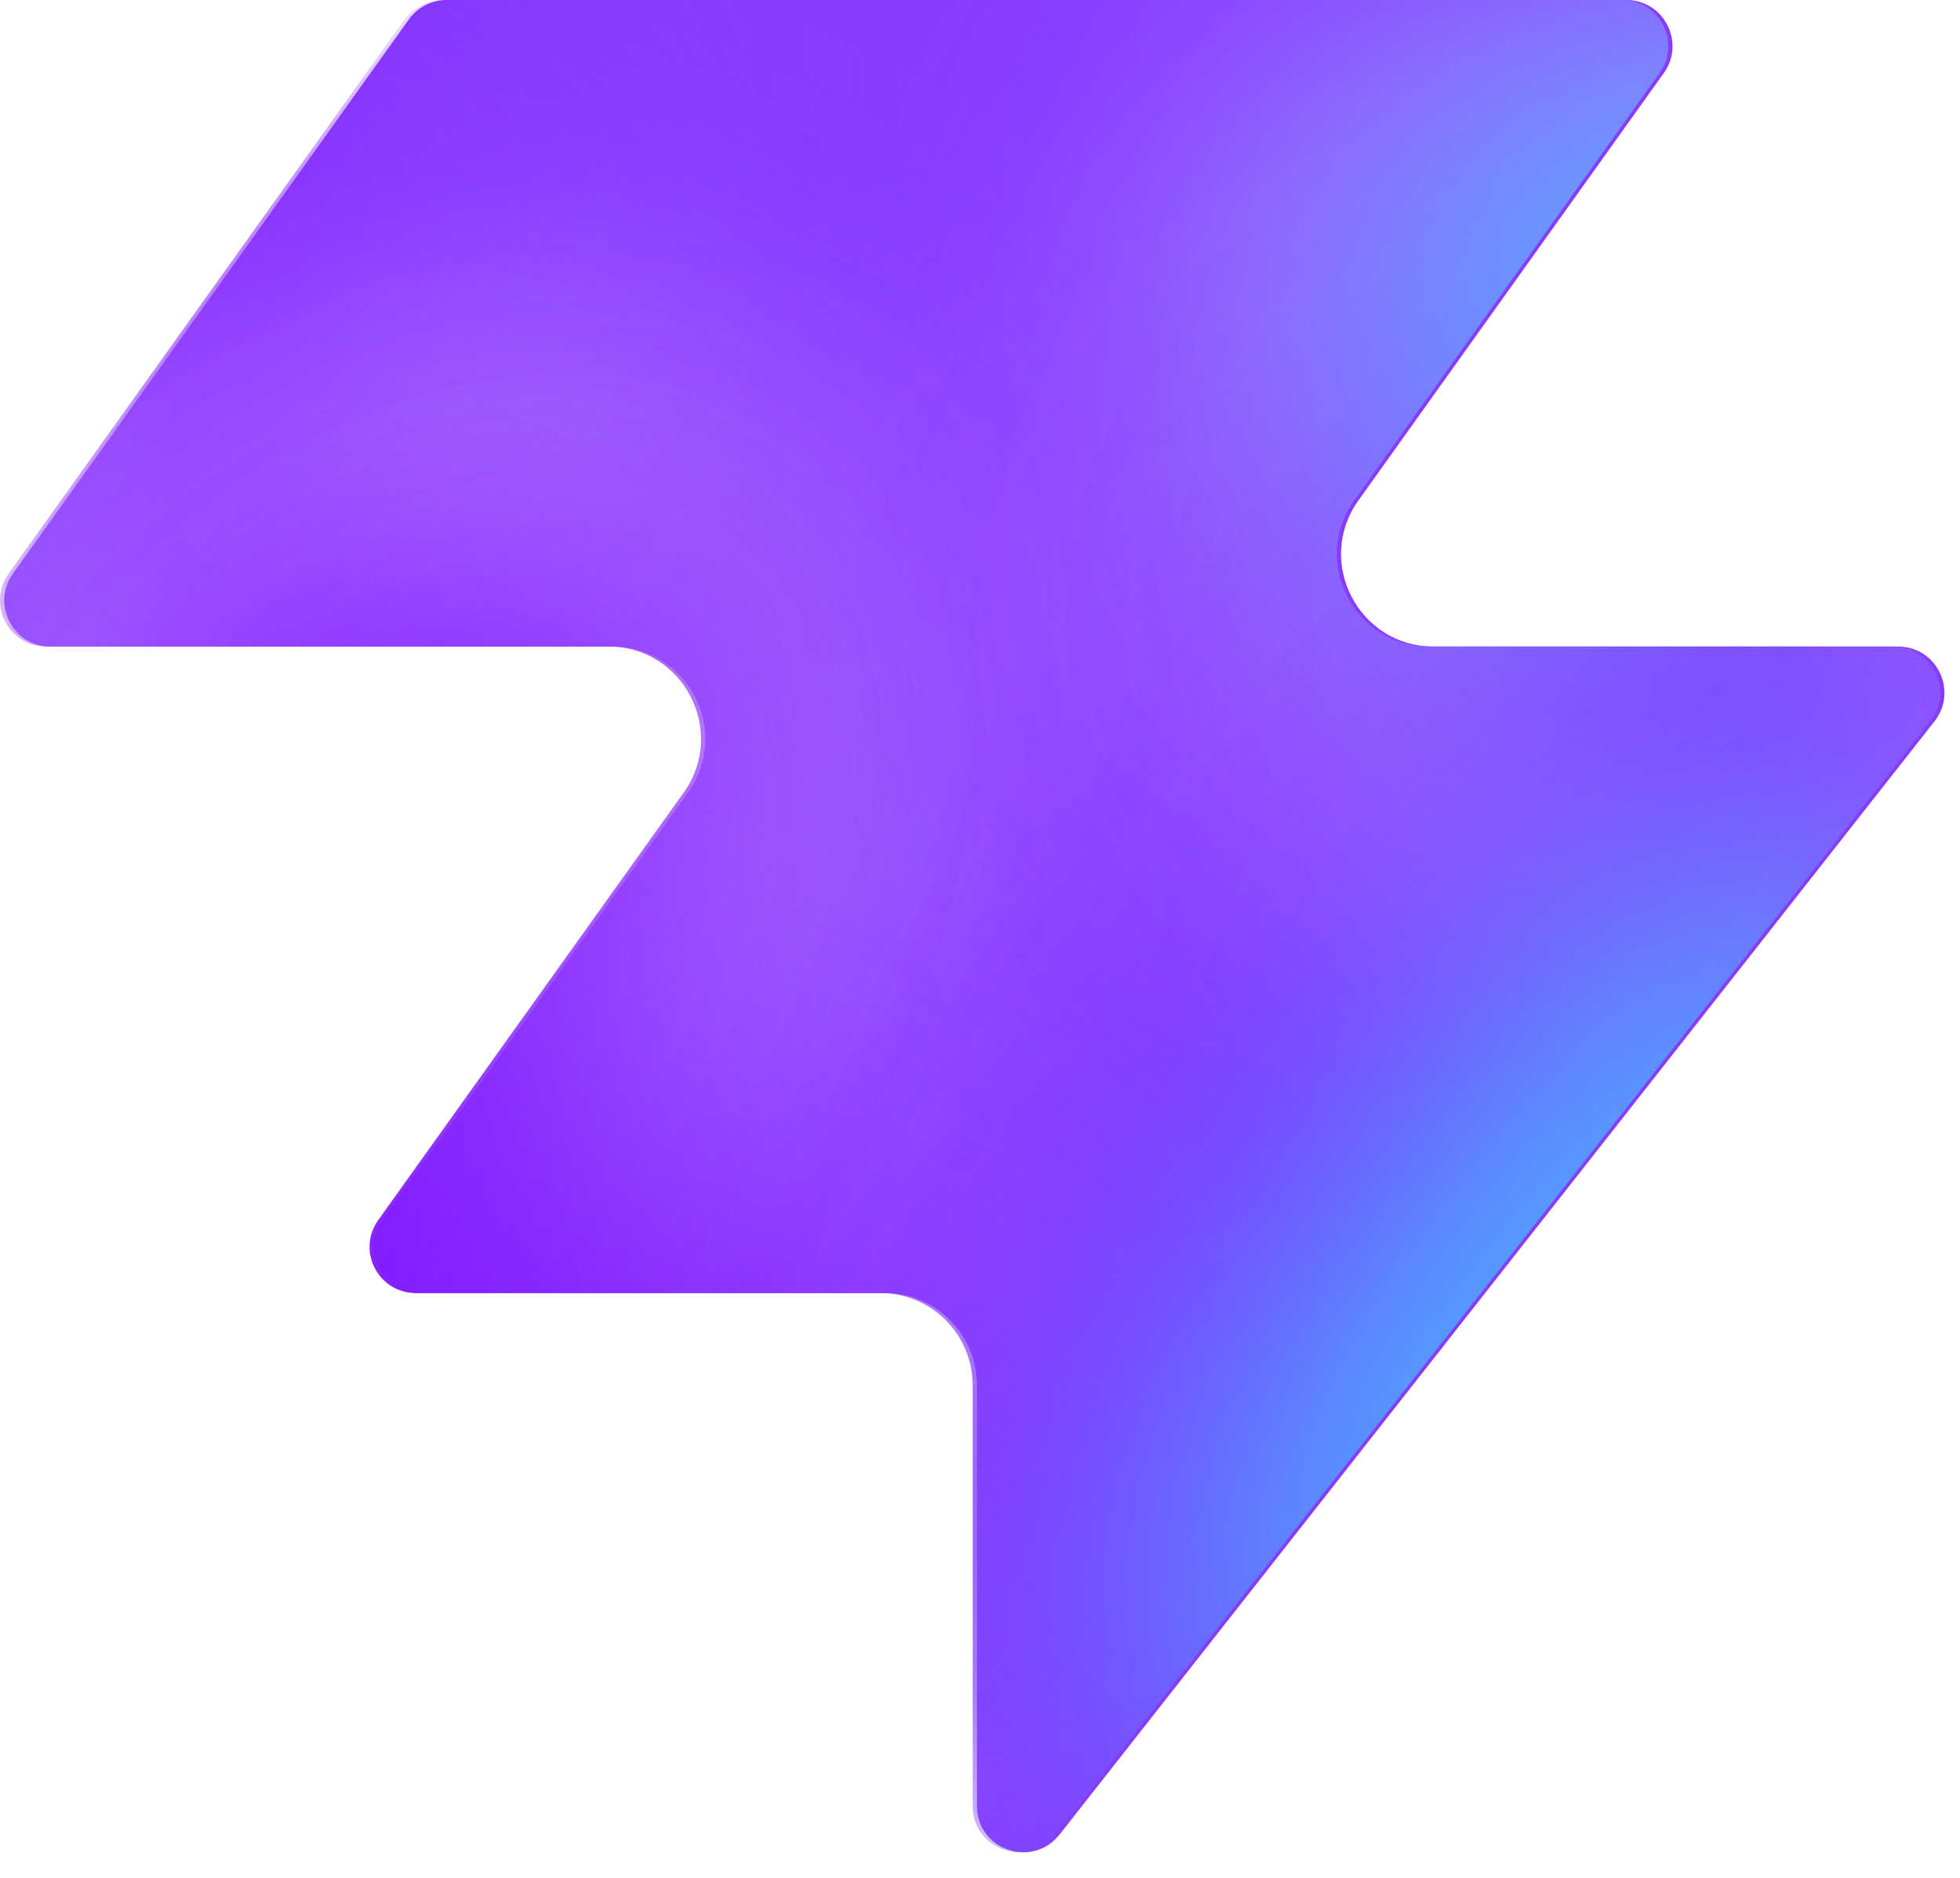
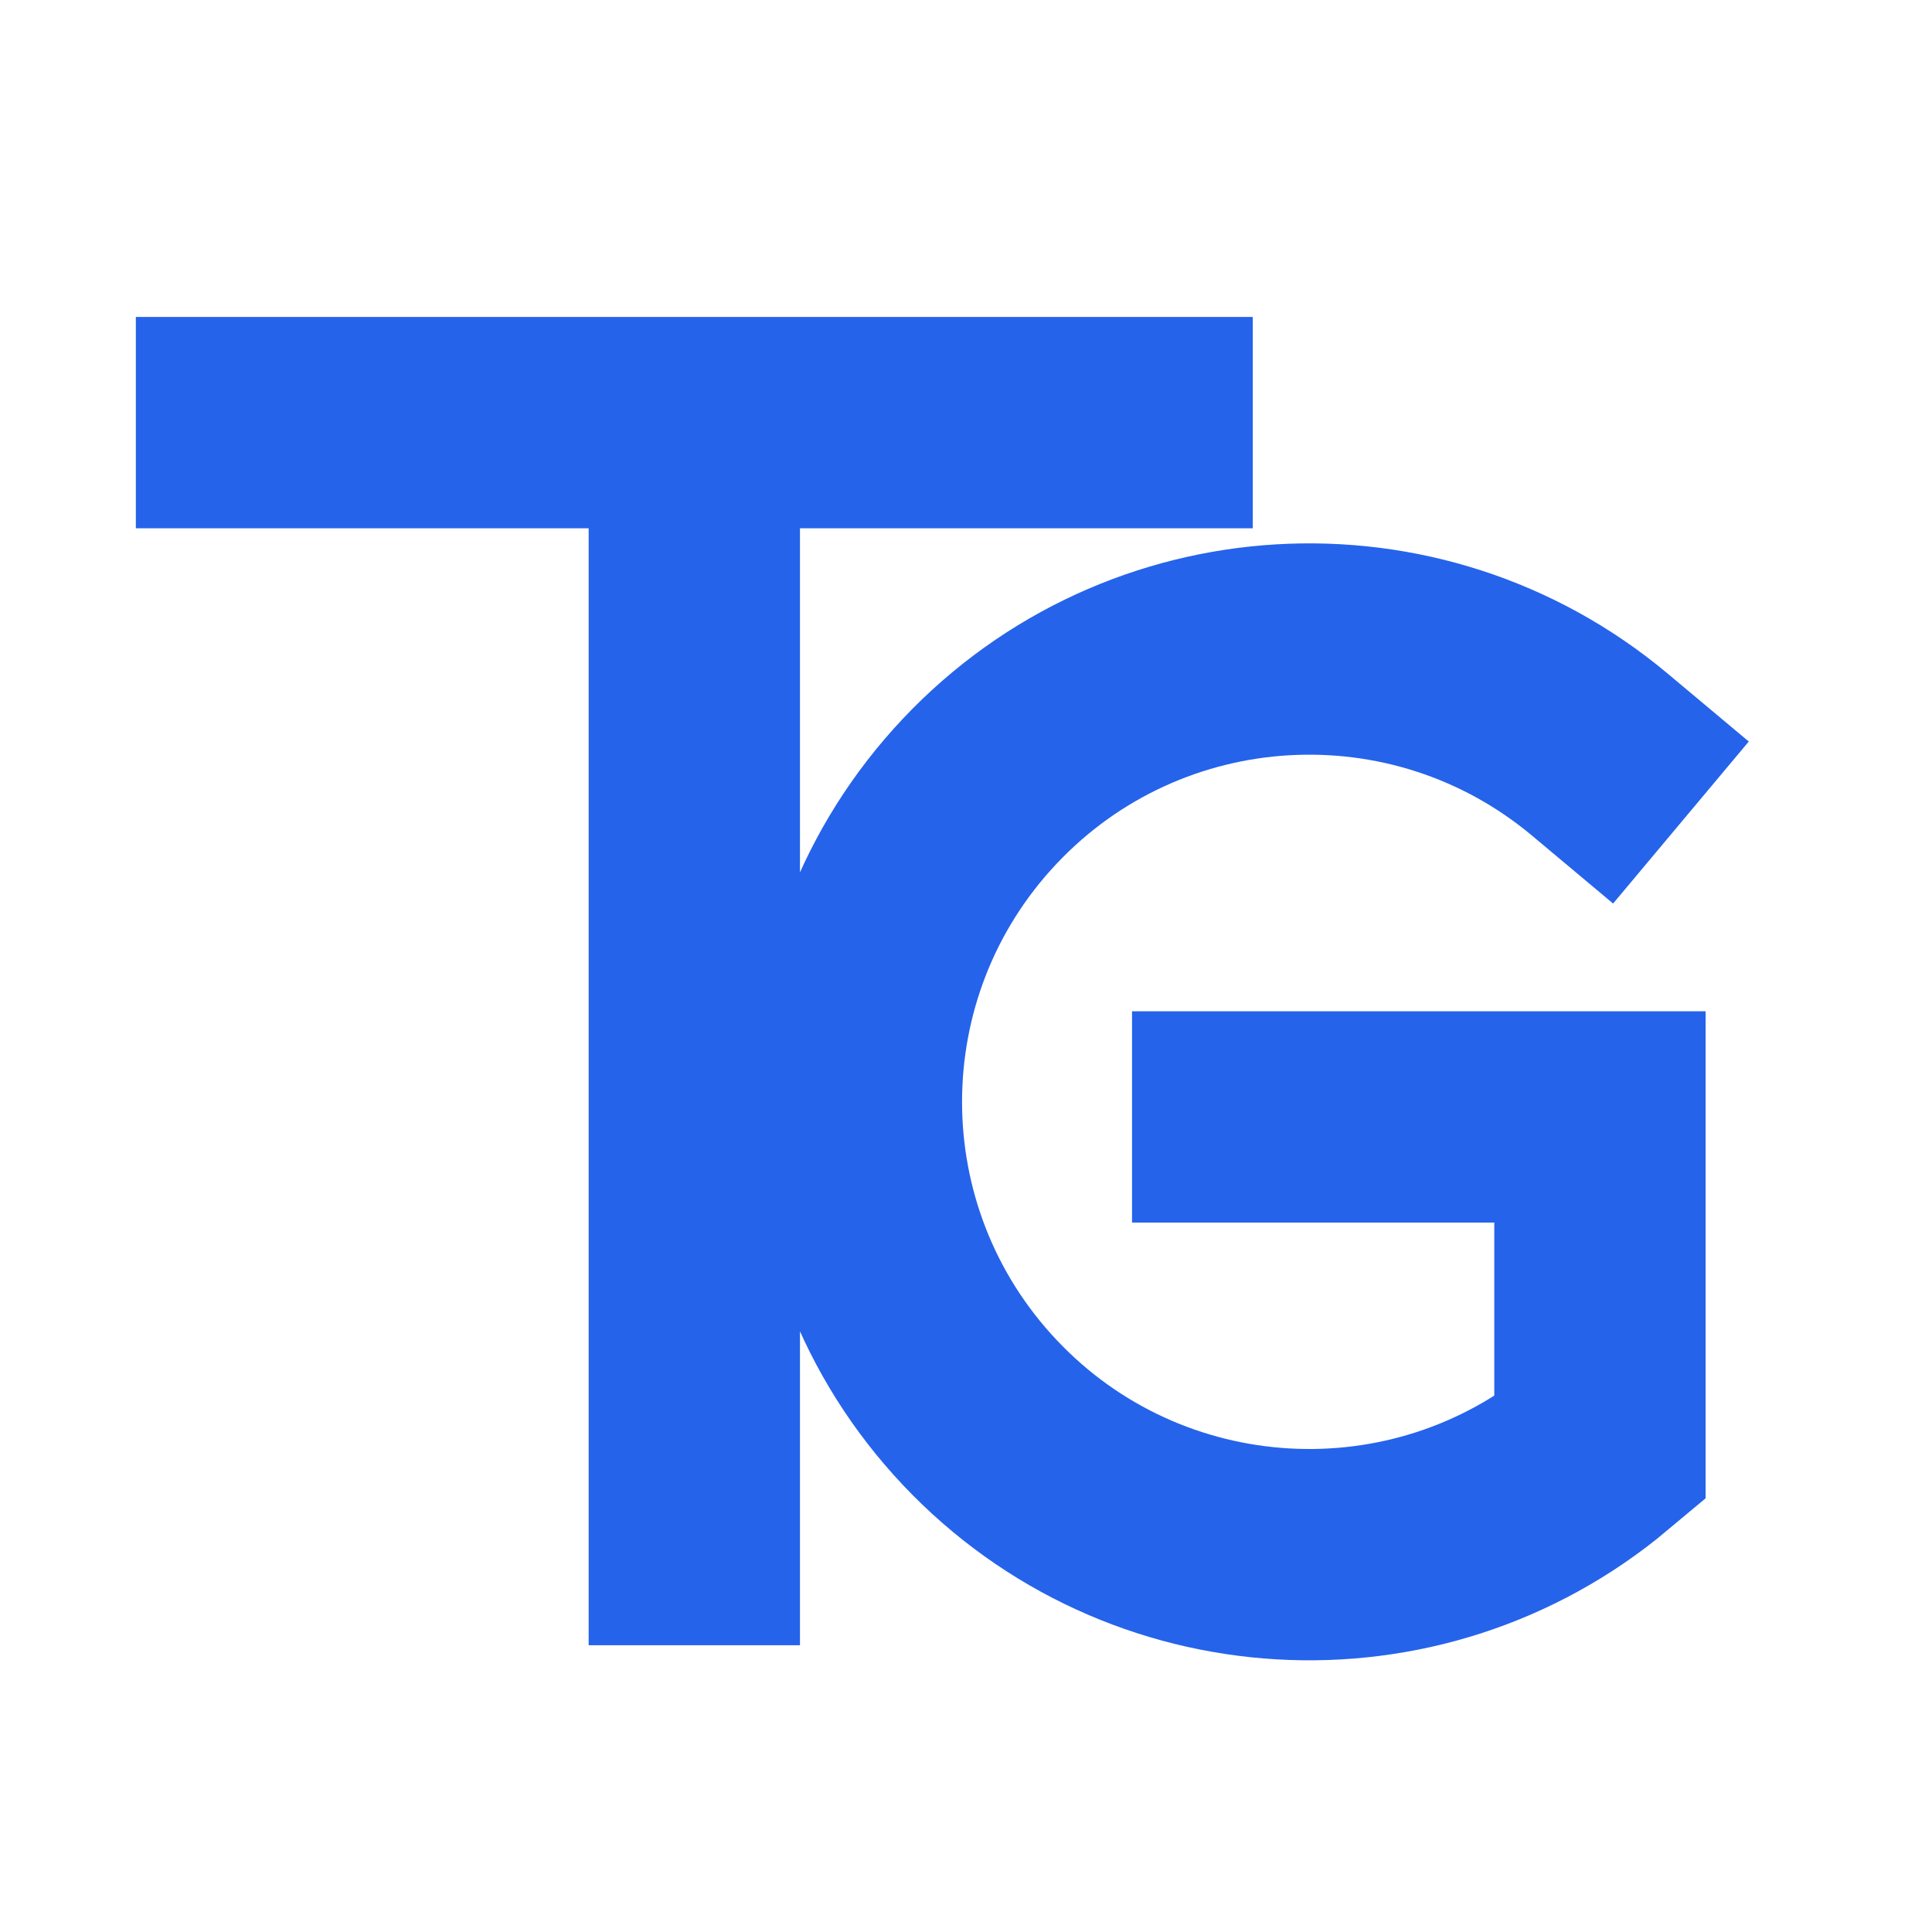
- <svg xmlns="http://www.w3.org/2000/svg" width="48" height="46" fill="none" viewBox="0 0 48 46">
-   <path fill="#863bff" d="M25.946 44.938c-.664.845-2.021.375-2.021-.698V33.937a2.26 2.26 0 0 0-2.262-2.262H10.287c-.92 0-1.456-1.04-.92-1.788l7.48-10.471c1.07-1.497 0-3.578-1.842-3.578H1.237c-.92 0-1.456-1.04-.92-1.788L10.013.474c.214-.297.556-.474.92-.474h28.894c.92 0 1.456 1.04.92 1.788l-7.48 10.471c-1.07 1.498 0 3.579 1.842 3.579h11.377c.943 0 1.473 1.088.89 1.83L25.947 44.94z" style="fill:#863bff;fill:color(display-p3 .525 .23 1);fill-opacity:1" />
-   <mask id="a" width="48" height="46" x="0" y="0" maskUnits="userSpaceOnUse" style="mask-type:alpha">
-     <path fill="#000" d="M25.842 44.938c-.664.844-2.021.375-2.021-.698V33.937a2.26 2.26 0 0 0-2.262-2.262H10.183c-.92 0-1.456-1.04-.92-1.788l7.48-10.471c1.07-1.498 0-3.579-1.842-3.579H1.133c-.92 0-1.456-1.04-.92-1.787L9.91.473c.214-.297.556-.474.92-.474h28.894c.92 0 1.456 1.04.92 1.788l-7.48 10.471c-1.07 1.498 0 3.578 1.842 3.578h11.377c.943 0 1.473 1.088.89 1.832L25.843 44.94z" style="fill:#000;fill-opacity:1" />
-   </mask>
-   <g mask="url(#a)">
-     <g filter="url(#b)">
-       <ellipse cx="5.508" cy="14.704" fill="#ede6ff" rx="5.508" ry="14.704" style="fill:#ede6ff;fill:color(display-p3 .927 .903 1);fill-opacity:1" transform="matrix(.00324 1 1 -.00324 -4.47 31.516)" />
-     </g>
-     <g filter="url(#c)">
-       <ellipse cx="10.399" cy="29.851" fill="#ede6ff" rx="10.399" ry="29.851" style="fill:#ede6ff;fill:color(display-p3 .927 .903 1);fill-opacity:1" transform="matrix(.00324 1 1 -.00324 -39.328 7.883)" />
-     </g>
-     <g filter="url(#d)">
-       <ellipse cx="5.508" cy="30.487" fill="#7e14ff" rx="5.508" ry="30.487" style="fill:#7e14ff;fill:color(display-p3 .492 .077 1);fill-opacity:1" transform="rotate(89.814 -25.913 -14.639)scale(1 -1)" />
-     </g>
-     <g filter="url(#e)">
-       <ellipse cx="5.508" cy="30.599" fill="#7e14ff" rx="5.508" ry="30.599" style="fill:#7e14ff;fill:color(display-p3 .492 .077 1);fill-opacity:1" transform="rotate(89.814 -32.644 -3.334)scale(1 -1)" />
-     </g>
-     <g filter="url(#f)">
-       <ellipse cx="5.508" cy="30.599" fill="#7e14ff" rx="5.508" ry="30.599" style="fill:#7e14ff;fill:color(display-p3 .492 .077 1);fill-opacity:1" transform="matrix(.00324 1 1 -.00324 -34.34 30.47)" />
-     </g>
-     <g filter="url(#g)">
-       <ellipse cx="14.072" cy="22.078" fill="#ede6ff" rx="14.072" ry="22.078" style="fill:#ede6ff;fill:color(display-p3 .927 .903 1);fill-opacity:1" transform="rotate(93.35 24.506 48.493)scale(-1 1)" />
-     </g>
-     <g filter="url(#h)">
-       <ellipse cx="3.47" cy="21.501" fill="#7e14ff" rx="3.47" ry="21.501" style="fill:#7e14ff;fill:color(display-p3 .492 .077 1);fill-opacity:1" transform="rotate(89.009 28.708 47.59)scale(-1 1)" />
-     </g>
-     <g filter="url(#i)">
-       <ellipse cx="3.47" cy="21.501" fill="#7e14ff" rx="3.47" ry="21.501" style="fill:#7e14ff;fill:color(display-p3 .492 .077 1);fill-opacity:1" transform="rotate(89.009 28.708 47.59)scale(-1 1)" />
-     </g>
-     <g filter="url(#j)">
-       <ellipse cx=".387" cy="8.972" fill="#7e14ff" rx="4.407" ry="29.108" style="fill:#7e14ff;fill:color(display-p3 .492 .077 1);fill-opacity:1" transform="rotate(39.51 .387 8.972)" />
-     </g>
-     <g filter="url(#k)">
-       <ellipse cx="47.523" cy="-6.092" fill="#7e14ff" rx="4.407" ry="29.108" style="fill:#7e14ff;fill:color(display-p3 .492 .077 1);fill-opacity:1" transform="rotate(37.892 47.523 -6.092)" />
-     </g>
-     <g filter="url(#l)">
-       <ellipse cx="41.412" cy="6.333" fill="#47bfff" rx="5.971" ry="9.665" style="fill:#47bfff;fill:color(display-p3 .28 .748 1);fill-opacity:1" transform="rotate(37.892 41.412 6.333)" />
-     </g>
-     <g filter="url(#m)">
-       <ellipse cx="-1.879" cy="38.332" fill="#7e14ff" rx="4.407" ry="29.108" style="fill:#7e14ff;fill:color(display-p3 .492 .077 1);fill-opacity:1" transform="rotate(37.892 -1.88 38.332)" />
-     </g>
-     <g filter="url(#n)">
-       <ellipse cx="-1.879" cy="38.332" fill="#7e14ff" rx="4.407" ry="29.108" style="fill:#7e14ff;fill:color(display-p3 .492 .077 1);fill-opacity:1" transform="rotate(37.892 -1.88 38.332)" />
-     </g>
-     <g filter="url(#o)">
-       <ellipse cx="35.651" cy="29.907" fill="#7e14ff" rx="4.407" ry="29.108" style="fill:#7e14ff;fill:color(display-p3 .492 .077 1);fill-opacity:1" transform="rotate(37.892 35.651 29.907)" />
-     </g>
-     <g filter="url(#p)">
-       <ellipse cx="38.418" cy="32.4" fill="#47bfff" rx="5.971" ry="15.297" style="fill:#47bfff;fill:color(display-p3 .28 .748 1);fill-opacity:1" transform="rotate(37.892 38.418 32.4)" />
-     </g>
-   </g>
-   <defs>
-     <filter id="b" width="60.045" height="41.654" x="-19.77" y="16.149" color-interpolation-filters="sRGB" filterUnits="userSpaceOnUse">
-       <feFlood flood-opacity="0" result="BackgroundImageFix" />
-       <feBlend in="SourceGraphic" in2="BackgroundImageFix" result="shape" />
-       <feGaussianBlur result="effect1_foregroundBlur_2002_17158" stdDeviation="7.659" />
-     </filter>
-     <filter id="c" width="90.34" height="51.437" x="-54.613" y="-7.533" color-interpolation-filters="sRGB" filterUnits="userSpaceOnUse">
-       <feFlood flood-opacity="0" result="BackgroundImageFix" />
-       <feBlend in="SourceGraphic" in2="BackgroundImageFix" result="shape" />
-       <feGaussianBlur result="effect1_foregroundBlur_2002_17158" stdDeviation="7.659" />
-     </filter>
-     <filter id="d" width="79.355" height="29.4" x="-49.64" y="2.03" color-interpolation-filters="sRGB" filterUnits="userSpaceOnUse">
-       <feFlood flood-opacity="0" result="BackgroundImageFix" />
-       <feBlend in="SourceGraphic" in2="BackgroundImageFix" result="shape" />
-       <feGaussianBlur result="effect1_foregroundBlur_2002_17158" stdDeviation="4.596" />
-     </filter>
-     <filter id="e" width="79.579" height="29.4" x="-45.045" y="20.029" color-interpolation-filters="sRGB" filterUnits="userSpaceOnUse">
-       <feFlood flood-opacity="0" result="BackgroundImageFix" />
-       <feBlend in="SourceGraphic" in2="BackgroundImageFix" result="shape" />
-       <feGaussianBlur result="effect1_foregroundBlur_2002_17158" stdDeviation="4.596" />
-     </filter>
-     <filter id="f" width="79.579" height="29.4" x="-43.513" y="21.178" color-interpolation-filters="sRGB" filterUnits="userSpaceOnUse">
-       <feFlood flood-opacity="0" result="BackgroundImageFix" />
-       <feBlend in="SourceGraphic" in2="BackgroundImageFix" result="shape" />
-       <feGaussianBlur result="effect1_foregroundBlur_2002_17158" stdDeviation="4.596" />
-     </filter>
-     <filter id="g" width="74.749" height="58.852" x="15.756" y="-17.901" color-interpolation-filters="sRGB" filterUnits="userSpaceOnUse">
-       <feFlood flood-opacity="0" result="BackgroundImageFix" />
-       <feBlend in="SourceGraphic" in2="BackgroundImageFix" result="shape" />
-       <feGaussianBlur result="effect1_foregroundBlur_2002_17158" stdDeviation="7.659" />
-     </filter>
-     <filter id="h" width="61.377" height="25.362" x="23.548" y="2.284" color-interpolation-filters="sRGB" filterUnits="userSpaceOnUse">
-       <feFlood flood-opacity="0" result="BackgroundImageFix" />
-       <feBlend in="SourceGraphic" in2="BackgroundImageFix" result="shape" />
-       <feGaussianBlur result="effect1_foregroundBlur_2002_17158" stdDeviation="4.596" />
-     </filter>
-     <filter id="i" width="61.377" height="25.362" x="23.548" y="2.284" color-interpolation-filters="sRGB" filterUnits="userSpaceOnUse">
-       <feFlood flood-opacity="0" result="BackgroundImageFix" />
-       <feBlend in="SourceGraphic" in2="BackgroundImageFix" result="shape" />
-       <feGaussianBlur result="effect1_foregroundBlur_2002_17158" stdDeviation="4.596" />
-     </filter>
-     <filter id="j" width="56.045" height="63.649" x="-27.636" y="-22.853" color-interpolation-filters="sRGB" filterUnits="userSpaceOnUse">
-       <feFlood flood-opacity="0" result="BackgroundImageFix" />
-       <feBlend in="SourceGraphic" in2="BackgroundImageFix" result="shape" />
-       <feGaussianBlur result="effect1_foregroundBlur_2002_17158" stdDeviation="4.596" />
-     </filter>
-     <filter id="k" width="54.814" height="64.646" x="20.116" y="-38.415" color-interpolation-filters="sRGB" filterUnits="userSpaceOnUse">
-       <feFlood flood-opacity="0" result="BackgroundImageFix" />
-       <feBlend in="SourceGraphic" in2="BackgroundImageFix" result="shape" />
-       <feGaussianBlur result="effect1_foregroundBlur_2002_17158" stdDeviation="4.596" />
-     </filter>
-     <filter id="l" width="33.541" height="35.313" x="24.641" y="-11.323" color-interpolation-filters="sRGB" filterUnits="userSpaceOnUse">
-       <feFlood flood-opacity="0" result="BackgroundImageFix" />
-       <feBlend in="SourceGraphic" in2="BackgroundImageFix" result="shape" />
-       <feGaussianBlur result="effect1_foregroundBlur_2002_17158" stdDeviation="4.596" />
-     </filter>
-     <filter id="m" width="54.814" height="64.646" x="-29.286" y="6.009" color-interpolation-filters="sRGB" filterUnits="userSpaceOnUse">
-       <feFlood flood-opacity="0" result="BackgroundImageFix" />
-       <feBlend in="SourceGraphic" in2="BackgroundImageFix" result="shape" />
-       <feGaussianBlur result="effect1_foregroundBlur_2002_17158" stdDeviation="4.596" />
-     </filter>
-     <filter id="n" width="54.814" height="64.646" x="-29.286" y="6.009" color-interpolation-filters="sRGB" filterUnits="userSpaceOnUse">
-       <feFlood flood-opacity="0" result="BackgroundImageFix" />
-       <feBlend in="SourceGraphic" in2="BackgroundImageFix" result="shape" />
-       <feGaussianBlur result="effect1_foregroundBlur_2002_17158" stdDeviation="4.596" />
-     </filter>
-     <filter id="o" width="54.814" height="64.646" x="8.244" y="-2.416" color-interpolation-filters="sRGB" filterUnits="userSpaceOnUse">
-       <feFlood flood-opacity="0" result="BackgroundImageFix" />
-       <feBlend in="SourceGraphic" in2="BackgroundImageFix" result="shape" />
-       <feGaussianBlur result="effect1_foregroundBlur_2002_17158" stdDeviation="4.596" />
-     </filter>
-     <filter id="p" width="39.409" height="43.623" x="18.713" y="10.588" color-interpolation-filters="sRGB" filterUnits="userSpaceOnUse">
-       <feFlood flood-opacity="0" result="BackgroundImageFix" />
-       <feBlend in="SourceGraphic" in2="BackgroundImageFix" result="shape" />
-       <feGaussianBlur result="effect1_foregroundBlur_2002_17158" stdDeviation="4.596" />
-     </filter>
-   </defs>
+ <svg xmlns="http://www.w3.org/2000/svg" viewBox="0 0 64 64" fill="none">
+   <path d="M8 14h30M23 14v37M53 25a15 15 0 1 0 0 23V37H41" stroke="#2563eb" stroke-width="7" stroke-linecap="square" stroke-linejoin="miter" />
</svg>
